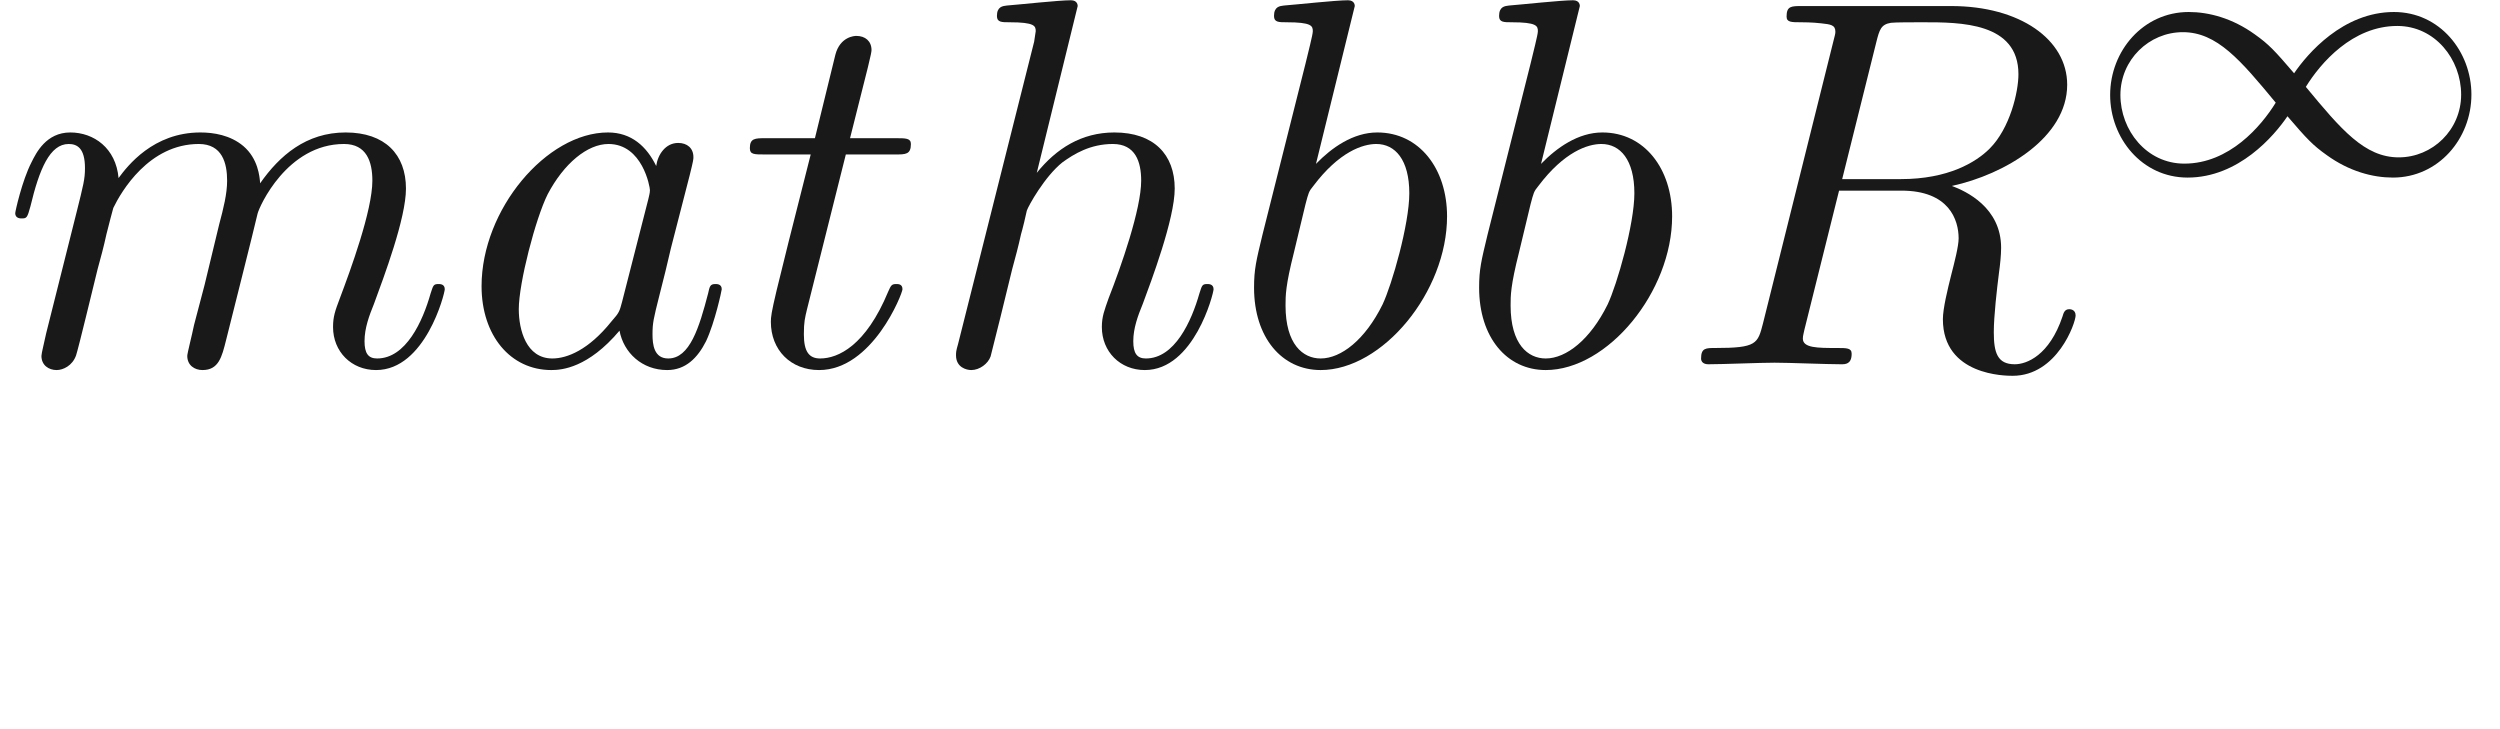
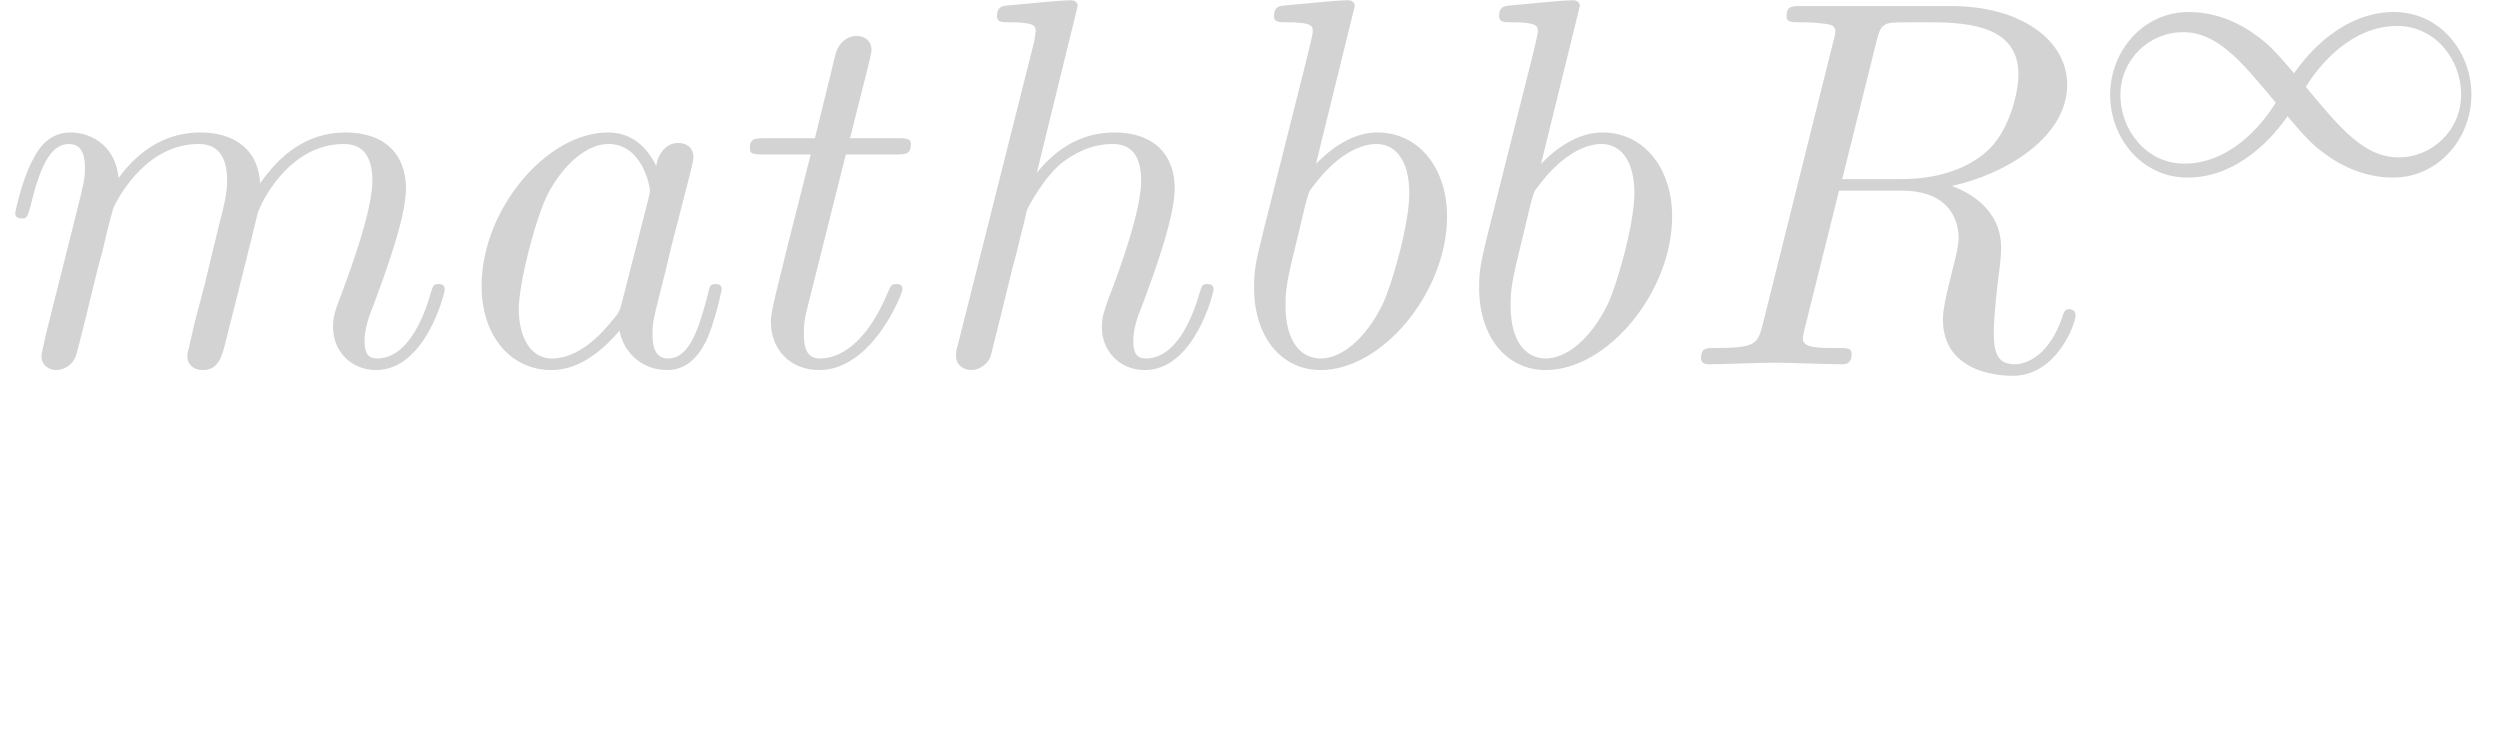
<svg xmlns="http://www.w3.org/2000/svg" xmlns:ns1="http://github.com/leegao/readme2tex/" xmlns:xlink="http://www.w3.org/1999/xlink" height="13.837pt" ns1:offset="3.552713678800501e-15" version="1.1" viewBox="-52.075 -68.956 47.486 13.837" width="47.486pt">
  <defs>
    <path d="M3.318 -0.757C3.357 -0.359 3.626 0.06 4.095 0.06C4.304 0.06 4.912 -0.08 4.912 -0.887V-1.445H4.663V-0.887C4.663 -0.309 4.413 -0.249 4.304 -0.249C3.975 -0.249 3.935 -0.697 3.935 -0.747V-2.74C3.935 -3.158 3.935 -3.547 3.577 -3.915C3.188 -4.304 2.69 -4.463 2.212 -4.463C1.395 -4.463 0.707 -3.995 0.707 -3.337C0.707 -3.039 0.907 -2.869 1.166 -2.869C1.445 -2.869 1.624 -3.068 1.624 -3.328C1.624 -3.447 1.574 -3.776 1.116 -3.786C1.385 -4.134 1.873 -4.244 2.192 -4.244C2.68 -4.244 3.248 -3.856 3.248 -2.969V-2.6C2.74 -2.57 2.042 -2.54 1.415 -2.242C0.667 -1.903 0.418 -1.385 0.418 -0.946C0.418 -0.139 1.385 0.11 2.012 0.11C2.67 0.11 3.128 -0.289 3.318 -0.757ZM3.248 -2.391V-1.395C3.248 -0.448 2.531 -0.11 2.082 -0.11C1.594 -0.11 1.186 -0.458 1.186 -0.956C1.186 -1.504 1.604 -2.331 3.248 -2.391Z" id="g2-97" />
    <path d="M3.736 -6.117C3.796 -6.356 3.826 -6.456 4.015 -6.486C4.105 -6.496 4.423 -6.496 4.623 -6.496C5.33 -6.496 6.436 -6.496 6.436 -5.509C6.436 -5.171 6.276 -4.483 5.888 -4.095C5.629 -3.836 5.101 -3.517 4.204 -3.517H3.088L3.736 -6.117ZM5.171 -3.387C6.177 -3.606 7.362 -4.304 7.362 -5.31C7.362 -6.167 6.466 -6.804 5.161 -6.804H2.321C2.122 -6.804 2.032 -6.804 2.032 -6.605C2.032 -6.496 2.122 -6.496 2.311 -6.496C2.331 -6.496 2.521 -6.496 2.69 -6.476C2.869 -6.456 2.959 -6.446 2.959 -6.316C2.959 -6.276 2.949 -6.247 2.919 -6.127L1.584 -0.777C1.484 -0.389 1.465 -0.309 0.677 -0.309C0.498 -0.309 0.408 -0.309 0.408 -0.11C0.408 0 0.528 0 0.548 0C0.827 0 1.524 -0.03 1.803 -0.03S2.79 0 3.068 0C3.148 0 3.268 0 3.268 -0.199C3.268 -0.309 3.178 -0.309 2.989 -0.309C2.62 -0.309 2.341 -0.309 2.341 -0.488C2.341 -0.548 2.361 -0.598 2.371 -0.658L3.029 -3.298H4.214C5.121 -3.298 5.3 -2.74 5.3 -2.391C5.3 -2.242 5.22 -1.933 5.161 -1.704C5.091 -1.425 5.001 -1.056 5.001 -0.857C5.001 0.219 6.197 0.219 6.326 0.219C7.173 0.219 7.522 -0.787 7.522 -0.927C7.522 -1.046 7.412 -1.046 7.402 -1.046C7.313 -1.046 7.293 -0.976 7.273 -0.907C7.024 -0.169 6.595 0 6.366 0C6.037 0 5.968 -0.219 5.968 -0.608C5.968 -0.917 6.027 -1.425 6.067 -1.743C6.087 -1.883 6.107 -2.072 6.107 -2.212C6.107 -2.979 5.44 -3.288 5.171 -3.387Z" id="g1-82" />
    <path d="M3.716 -3.766C3.537 -4.134 3.248 -4.403 2.8 -4.403C1.634 -4.403 0.399 -2.939 0.399 -1.484C0.399 -0.548 0.946 0.11 1.724 0.11C1.923 0.11 2.421 0.07 3.019 -0.638C3.098 -0.219 3.447 0.11 3.925 0.11C4.274 0.11 4.503 -0.12 4.663 -0.438C4.832 -0.797 4.961 -1.405 4.961 -1.425C4.961 -1.524 4.872 -1.524 4.842 -1.524C4.742 -1.524 4.732 -1.484 4.702 -1.345C4.533 -0.697 4.354 -0.11 3.945 -0.11C3.676 -0.11 3.646 -0.369 3.646 -0.568C3.646 -0.787 3.666 -0.867 3.776 -1.305C3.885 -1.724 3.905 -1.823 3.995 -2.202L4.354 -3.597C4.423 -3.875 4.423 -3.895 4.423 -3.935C4.423 -4.105 4.304 -4.204 4.134 -4.204C3.895 -4.204 3.746 -3.985 3.716 -3.766ZM3.068 -1.186C3.019 -1.006 3.019 -0.986 2.869 -0.817C2.431 -0.269 2.022 -0.11 1.743 -0.11C1.245 -0.11 1.106 -0.658 1.106 -1.046C1.106 -1.544 1.425 -2.77 1.654 -3.228C1.963 -3.816 2.411 -4.184 2.809 -4.184C3.457 -4.184 3.597 -3.367 3.597 -3.308S3.577 -3.188 3.567 -3.138L3.068 -1.186Z" id="g1-97" />
    <path d="M2.381 -6.804C2.381 -6.814 2.381 -6.914 2.252 -6.914C2.022 -6.914 1.295 -6.834 1.036 -6.814C0.956 -6.804 0.847 -6.795 0.847 -6.615C0.847 -6.496 0.936 -6.496 1.086 -6.496C1.564 -6.496 1.584 -6.426 1.584 -6.326C1.584 -6.257 1.494 -5.918 1.445 -5.709L0.628 -2.461C0.508 -1.963 0.468 -1.803 0.468 -1.455C0.468 -0.508 0.996 0.11 1.733 0.11C2.909 0.11 4.134 -1.375 4.134 -2.809C4.134 -3.716 3.606 -4.403 2.809 -4.403C2.351 -4.403 1.943 -4.115 1.644 -3.806L2.381 -6.804ZM1.445 -3.039C1.504 -3.258 1.504 -3.278 1.594 -3.387C2.082 -4.035 2.531 -4.184 2.79 -4.184C3.148 -4.184 3.417 -3.885 3.417 -3.248C3.417 -2.66 3.088 -1.514 2.909 -1.136C2.58 -0.468 2.122 -0.11 1.733 -0.11C1.395 -0.11 1.066 -0.379 1.066 -1.116C1.066 -1.305 1.066 -1.494 1.225 -2.122L1.445 -3.039Z" id="g1-98" />
    <path d="M2.859 -6.804C2.859 -6.814 2.859 -6.914 2.73 -6.914C2.501 -6.914 1.773 -6.834 1.514 -6.814C1.435 -6.804 1.325 -6.795 1.325 -6.615C1.325 -6.496 1.415 -6.496 1.564 -6.496C2.042 -6.496 2.062 -6.426 2.062 -6.326L2.032 -6.127L0.588 -0.389C0.548 -0.249 0.548 -0.229 0.548 -0.169C0.548 0.06 0.747 0.11 0.837 0.11C0.996 0.11 1.156 -0.01 1.205 -0.149L1.395 -0.907L1.614 -1.803C1.674 -2.022 1.733 -2.242 1.783 -2.471C1.803 -2.531 1.883 -2.859 1.893 -2.919C1.923 -3.009 2.232 -3.567 2.57 -3.836C2.79 -3.995 3.098 -4.184 3.527 -4.184S4.065 -3.846 4.065 -3.487C4.065 -2.949 3.686 -1.863 3.447 -1.255C3.367 -1.026 3.318 -0.907 3.318 -0.707C3.318 -0.239 3.666 0.11 4.134 0.11C5.071 0.11 5.44 -1.345 5.44 -1.425C5.44 -1.524 5.35 -1.524 5.32 -1.524C5.22 -1.524 5.22 -1.494 5.171 -1.345C5.021 -0.817 4.702 -0.11 4.154 -0.11C3.985 -0.11 3.915 -0.209 3.915 -0.438C3.915 -0.687 4.005 -0.927 4.095 -1.146C4.254 -1.574 4.702 -2.76 4.702 -3.337C4.702 -3.985 4.304 -4.403 3.557 -4.403C2.929 -4.403 2.451 -4.095 2.082 -3.636L2.859 -6.804Z" id="g1-104" />
    <path d="M0.877 -0.588C0.847 -0.438 0.787 -0.209 0.787 -0.159C0.787 0.02 0.927 0.11 1.076 0.11C1.196 0.11 1.375 0.03 1.445 -0.169C1.455 -0.189 1.574 -0.658 1.634 -0.907L1.853 -1.803C1.913 -2.022 1.973 -2.242 2.022 -2.471C2.062 -2.64 2.142 -2.929 2.152 -2.969C2.301 -3.278 2.829 -4.184 3.776 -4.184C4.224 -4.184 4.314 -3.816 4.314 -3.487C4.314 -3.238 4.244 -2.959 4.164 -2.66L3.885 -1.504L3.686 -0.747C3.646 -0.548 3.557 -0.209 3.557 -0.159C3.557 0.02 3.696 0.11 3.846 0.11C4.154 0.11 4.214 -0.139 4.294 -0.458C4.433 -1.016 4.802 -2.471 4.892 -2.859C4.922 -2.989 5.45 -4.184 6.535 -4.184C6.964 -4.184 7.073 -3.846 7.073 -3.487C7.073 -2.919 6.655 -1.783 6.456 -1.255C6.366 -1.016 6.326 -0.907 6.326 -0.707C6.326 -0.239 6.675 0.11 7.143 0.11C8.08 0.11 8.448 -1.345 8.448 -1.425C8.448 -1.524 8.359 -1.524 8.329 -1.524C8.229 -1.524 8.229 -1.494 8.179 -1.345C8.03 -0.817 7.711 -0.11 7.163 -0.11C6.994 -0.11 6.924 -0.209 6.924 -0.438C6.924 -0.687 7.014 -0.927 7.103 -1.146C7.293 -1.664 7.711 -2.77 7.711 -3.337C7.711 -3.985 7.313 -4.403 6.565 -4.403S5.31 -3.965 4.941 -3.437C4.932 -3.567 4.902 -3.905 4.623 -4.144C4.374 -4.354 4.055 -4.403 3.806 -4.403C2.909 -4.403 2.421 -3.766 2.252 -3.537C2.202 -4.105 1.783 -4.403 1.335 -4.403C0.877 -4.403 0.687 -4.015 0.598 -3.836C0.418 -3.487 0.289 -2.899 0.289 -2.869C0.289 -2.77 0.389 -2.77 0.408 -2.77C0.508 -2.77 0.518 -2.78 0.578 -2.999C0.747 -3.706 0.946 -4.184 1.305 -4.184C1.465 -4.184 1.614 -4.105 1.614 -3.726C1.614 -3.517 1.584 -3.407 1.455 -2.889L0.877 -0.588Z" id="g1-109" />
    <path d="M2.052 -3.985H2.989C3.188 -3.985 3.288 -3.985 3.288 -4.184C3.288 -4.294 3.188 -4.294 3.009 -4.294H2.132C2.491 -5.709 2.54 -5.908 2.54 -5.968C2.54 -6.137 2.421 -6.237 2.252 -6.237C2.222 -6.237 1.943 -6.227 1.853 -5.878L1.465 -4.294H0.528C0.329 -4.294 0.229 -4.294 0.229 -4.105C0.229 -3.985 0.309 -3.985 0.508 -3.985H1.385C0.667 -1.156 0.628 -0.986 0.628 -0.807C0.628 -0.269 1.006 0.11 1.544 0.11C2.56 0.11 3.128 -1.345 3.128 -1.425C3.128 -1.524 3.049 -1.524 3.009 -1.524C2.919 -1.524 2.909 -1.494 2.859 -1.385C2.431 -0.349 1.903 -0.11 1.564 -0.11C1.355 -0.11 1.255 -0.239 1.255 -0.568C1.255 -0.807 1.275 -0.877 1.315 -1.046L2.052 -3.985Z" id="g1-116" />
    <path d="M4.031 -1.911C3.661 -2.343 3.55 -2.462 3.285 -2.65C2.859 -2.957 2.413 -3.075 2.029 -3.075C1.165 -3.075 0.537 -2.336 0.537 -1.499C0.537 -0.683 1.137 0.07 2.008 0.07C2.978 0.07 3.654 -0.725 3.905 -1.095C4.275 -0.663 4.387 -0.544 4.652 -0.356C5.077 -0.049 5.523 0.07 5.907 0.07C6.772 0.07 7.399 -0.669 7.399 -1.506C7.399 -2.322 6.8 -3.075 5.928 -3.075C4.958 -3.075 4.282 -2.28 4.031 -1.911ZM4.254 -1.653C4.533 -2.106 5.14 -2.81 5.991 -2.81C6.709 -2.81 7.204 -2.176 7.204 -1.506S6.66 -0.314 6.018 -0.314C5.37 -0.314 4.924 -0.844 4.254 -1.653ZM3.682 -1.353C3.403 -0.9 2.797 -0.195 1.946 -0.195C1.227 -0.195 0.732 -0.83 0.732 -1.499S1.276 -2.692 1.918 -2.692C2.566 -2.692 3.013 -2.162 3.682 -1.353Z" id="g0-49" />
  </defs>
-   <g fill-opacity="0.9" id="page1">
+   <g fill-opacity="1.0" id="page1" fill="#D3D3D3">
    <use x="-52.075" y="-62.037" xlink:href="#g1-109" />
    <use x="-43.327" y="-62.037" xlink:href="#g1-97" />
    <use x="-38.061" y="-62.037" xlink:href="#g1-116" />
    <use x="-34.464" y="-62.037" xlink:href="#g1-104" />
    <use x="-28.723" y="-62.037" xlink:href="#g1-98" />
    <use x="-24.448" y="-62.037" xlink:href="#g1-98" />
    <use x="-20.172" y="-62.037" xlink:href="#g1-82" />
    <use x="-12.531" y="-65.653" xlink:href="#g0-49" />
  </g>
</svg>
